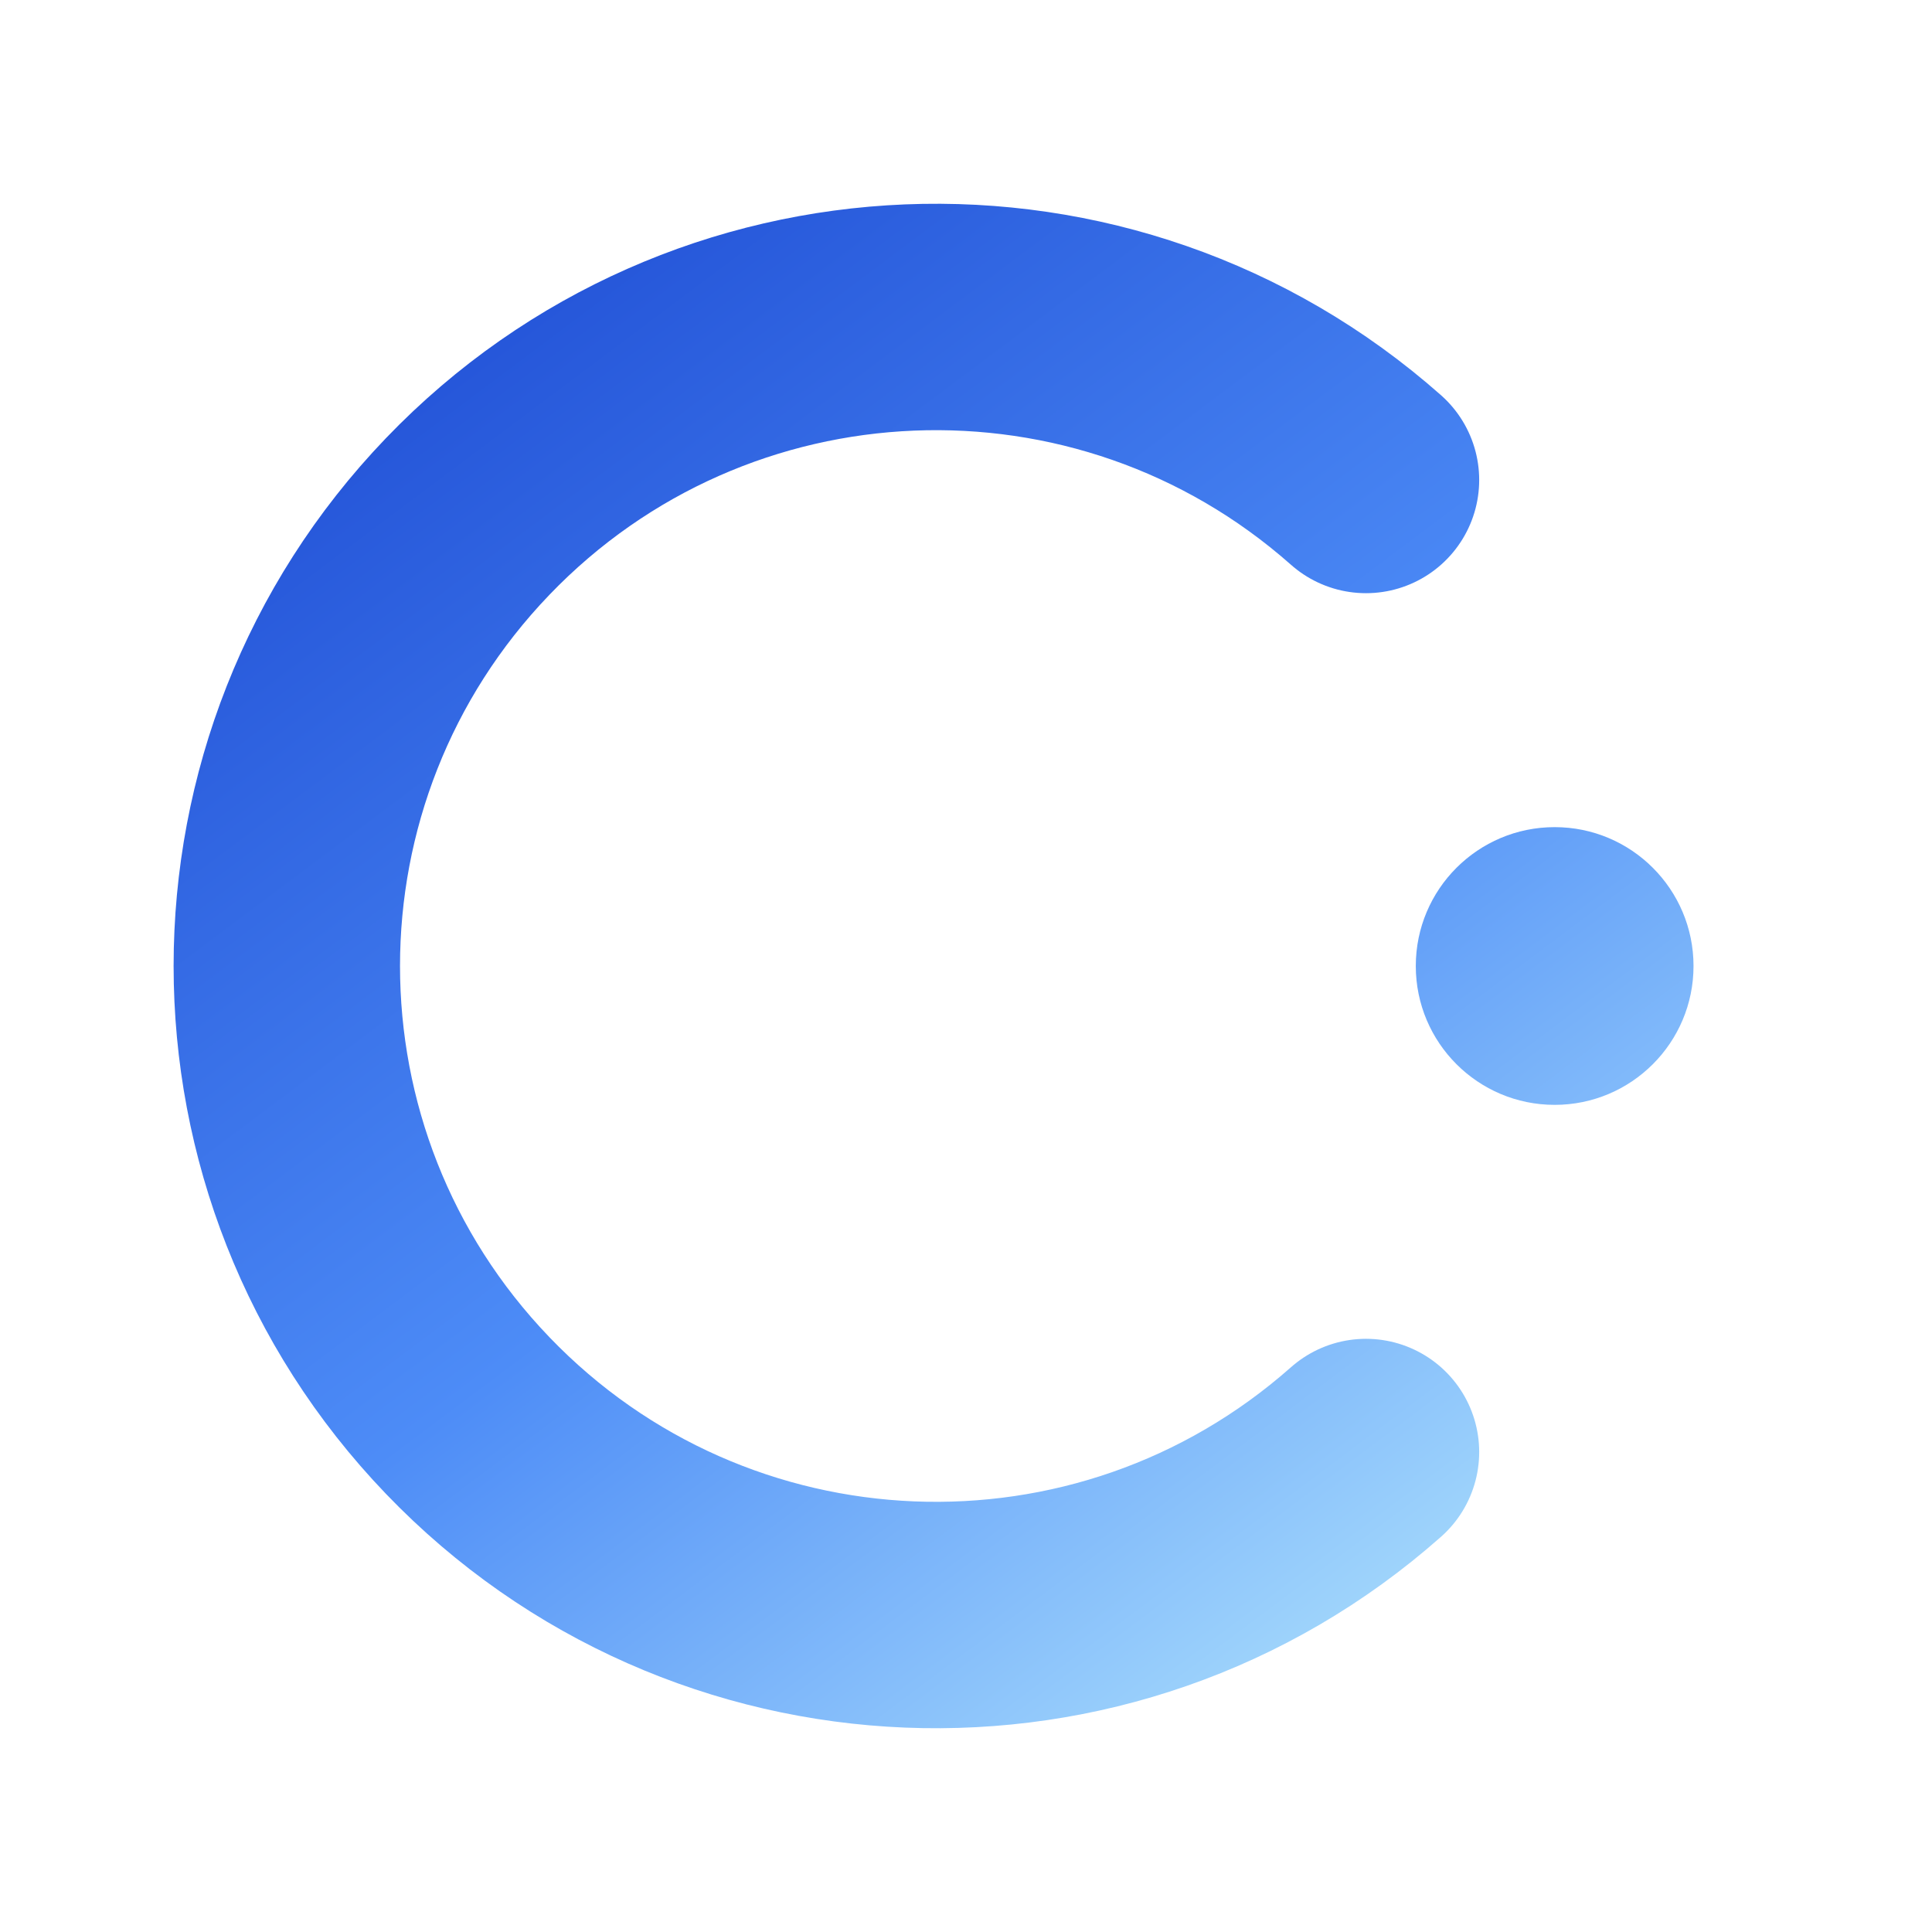
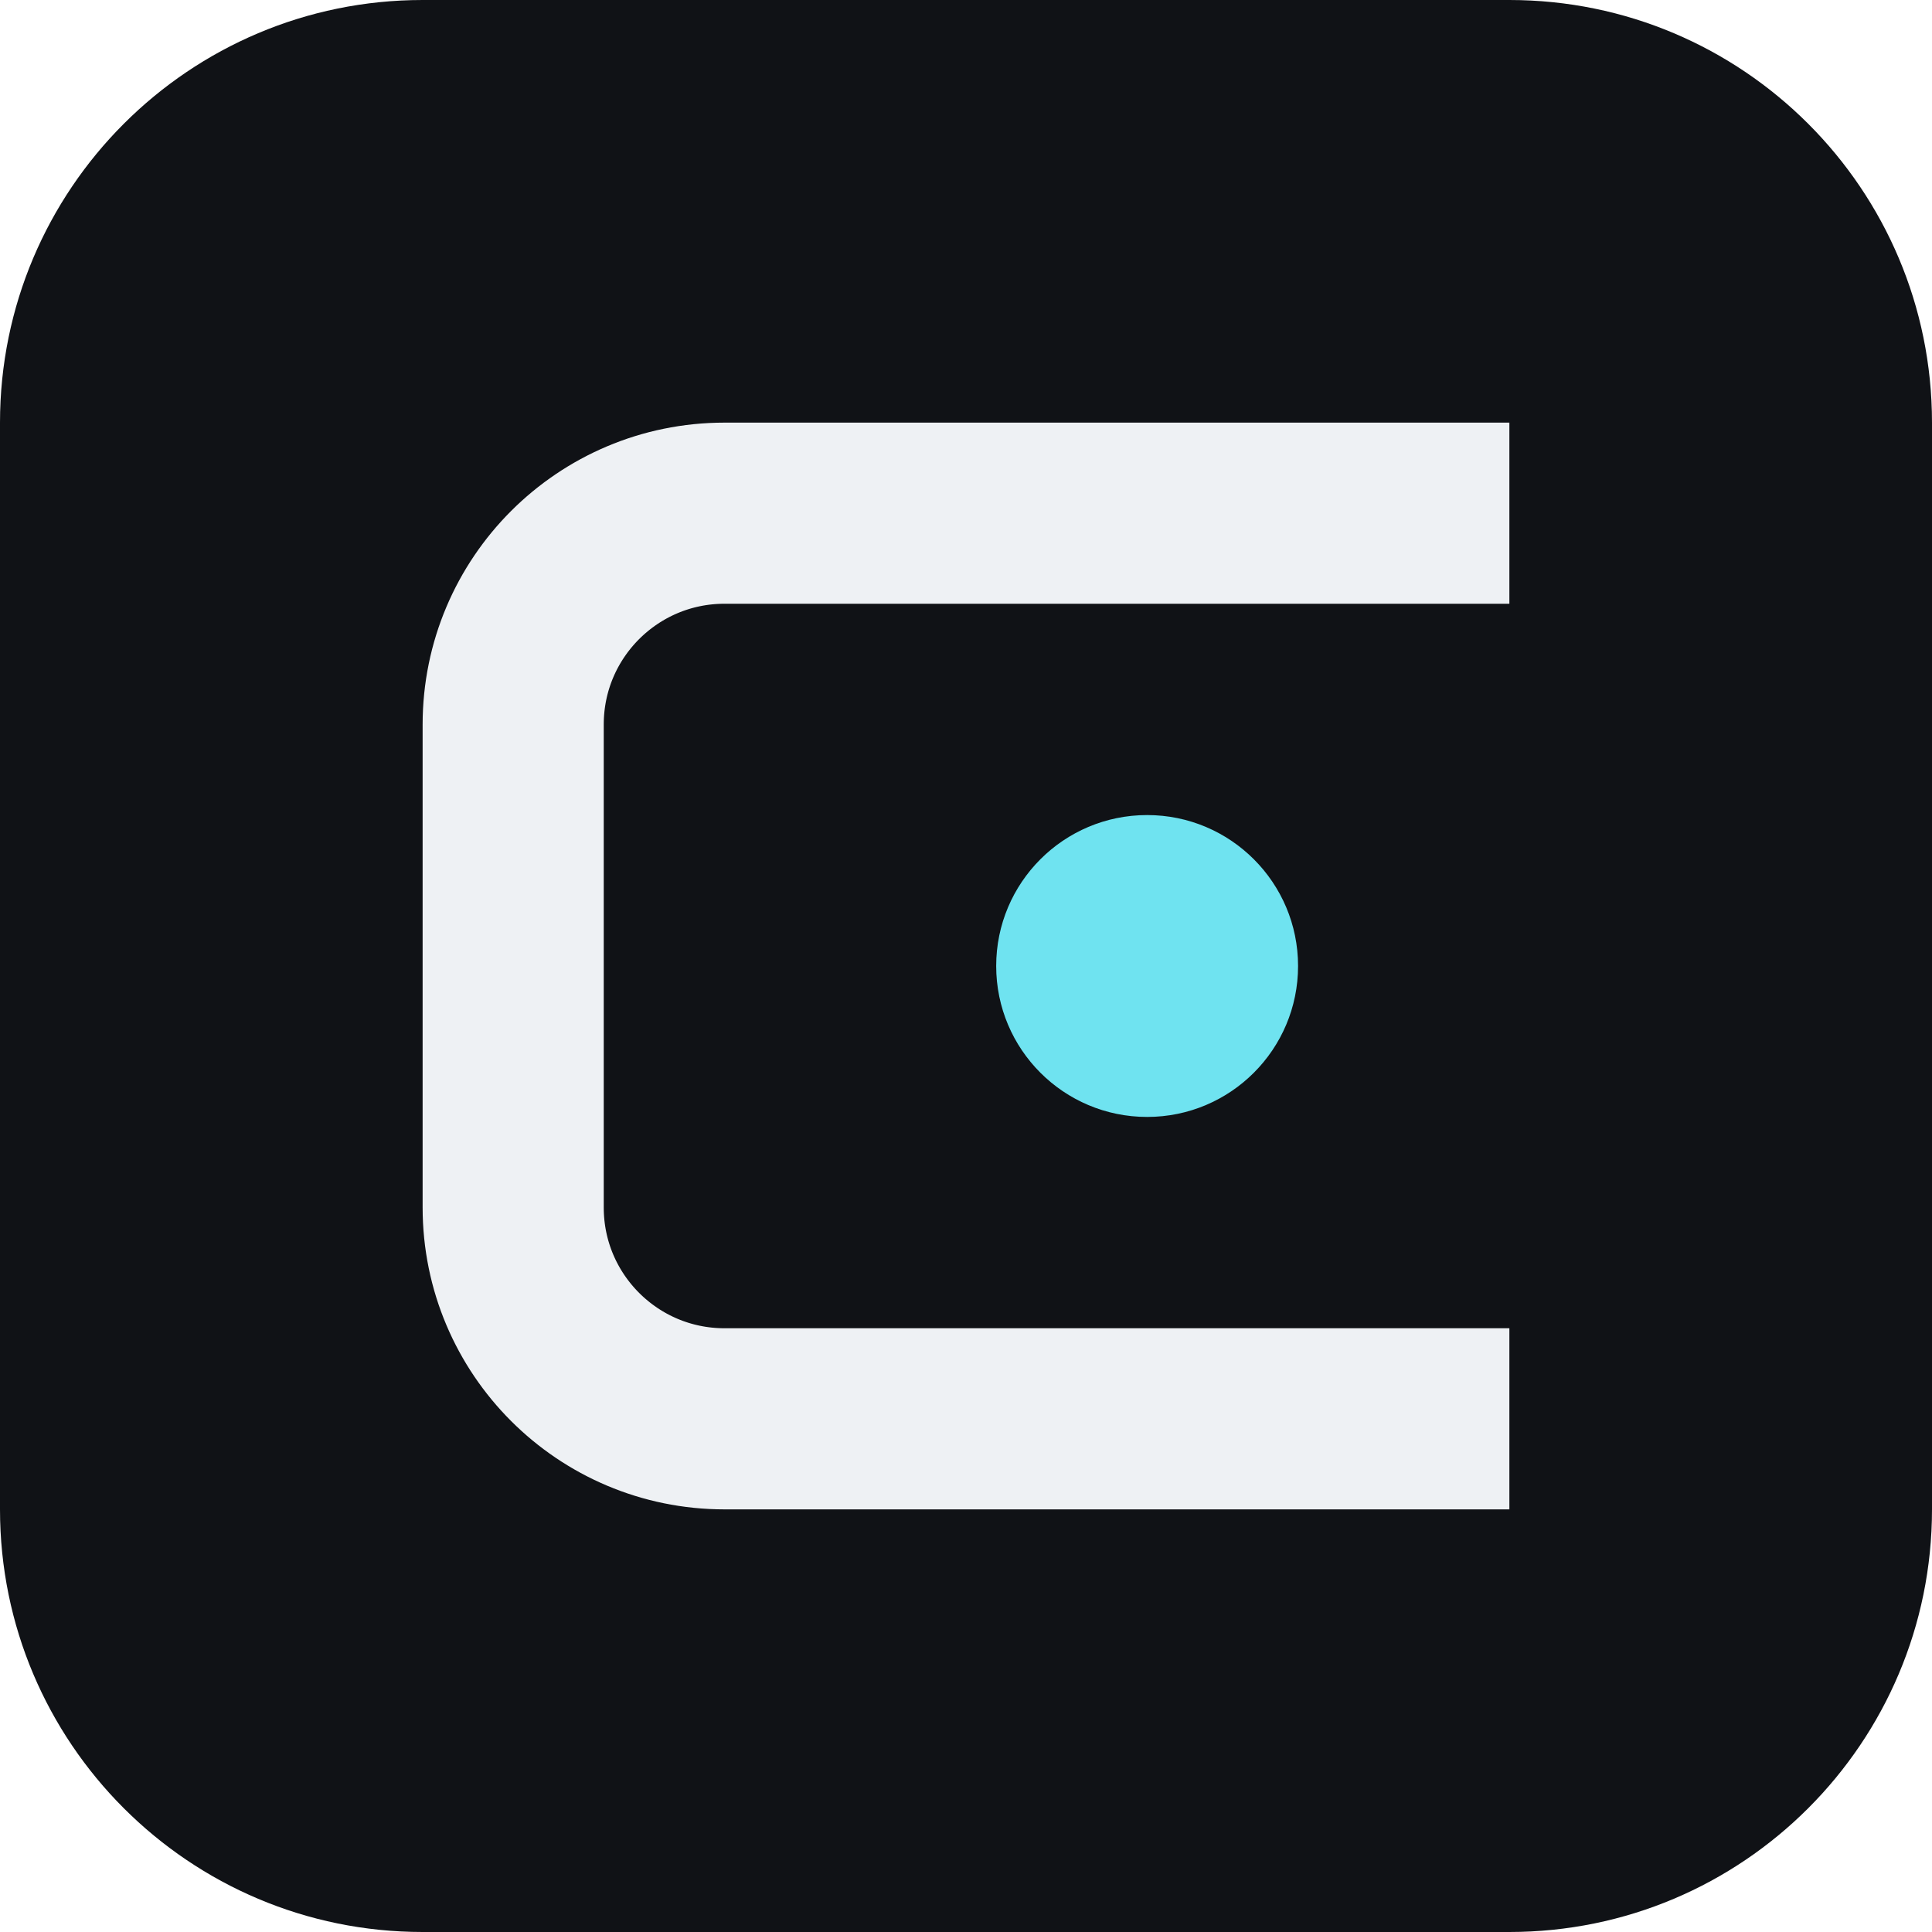
- <svg xmlns="http://www.w3.org/2000/svg" viewBox="0 0 64 64" fill="none" role="img" aria-label="Echo">
-   <defs>
-     <linearGradient id="echo-brand" x1="16" y1="10" x2="49" y2="54" gradientUnits="userSpaceOnUse">
-       <stop stop-color="#2454D8" />
-       <stop offset=".52" stop-color="#4D8CF7" />
-       <stop offset="1" stop-color="#A9DDFC" />
-     </linearGradient>
-   </defs>
-   <path d="M45.25 15.9A21.5 21.5 0 1 0 45.25 48.1" stroke="url(#echo-brand)" stroke-width="7.5" stroke-linecap="round" />
-   <circle cx="51.5" cy="32" r="4.6" fill="url(#echo-brand)" />
+ <svg xmlns="http://www.w3.org/2000/svg" viewBox="0 0 64 64" role="img" aria-label="ECHO">
+   <rect width="64" height="64" rx="14" fill="#101216" />
+   <path d="M50 17H24a7 7 0 0 0-7 7v16a7 7 0 0 0 7 7h26" fill="none" stroke="#EEF1F4" stroke-width="6" />
+   <circle cx="38" cy="32" r="5" fill="#6FE3F0" />
</svg>
